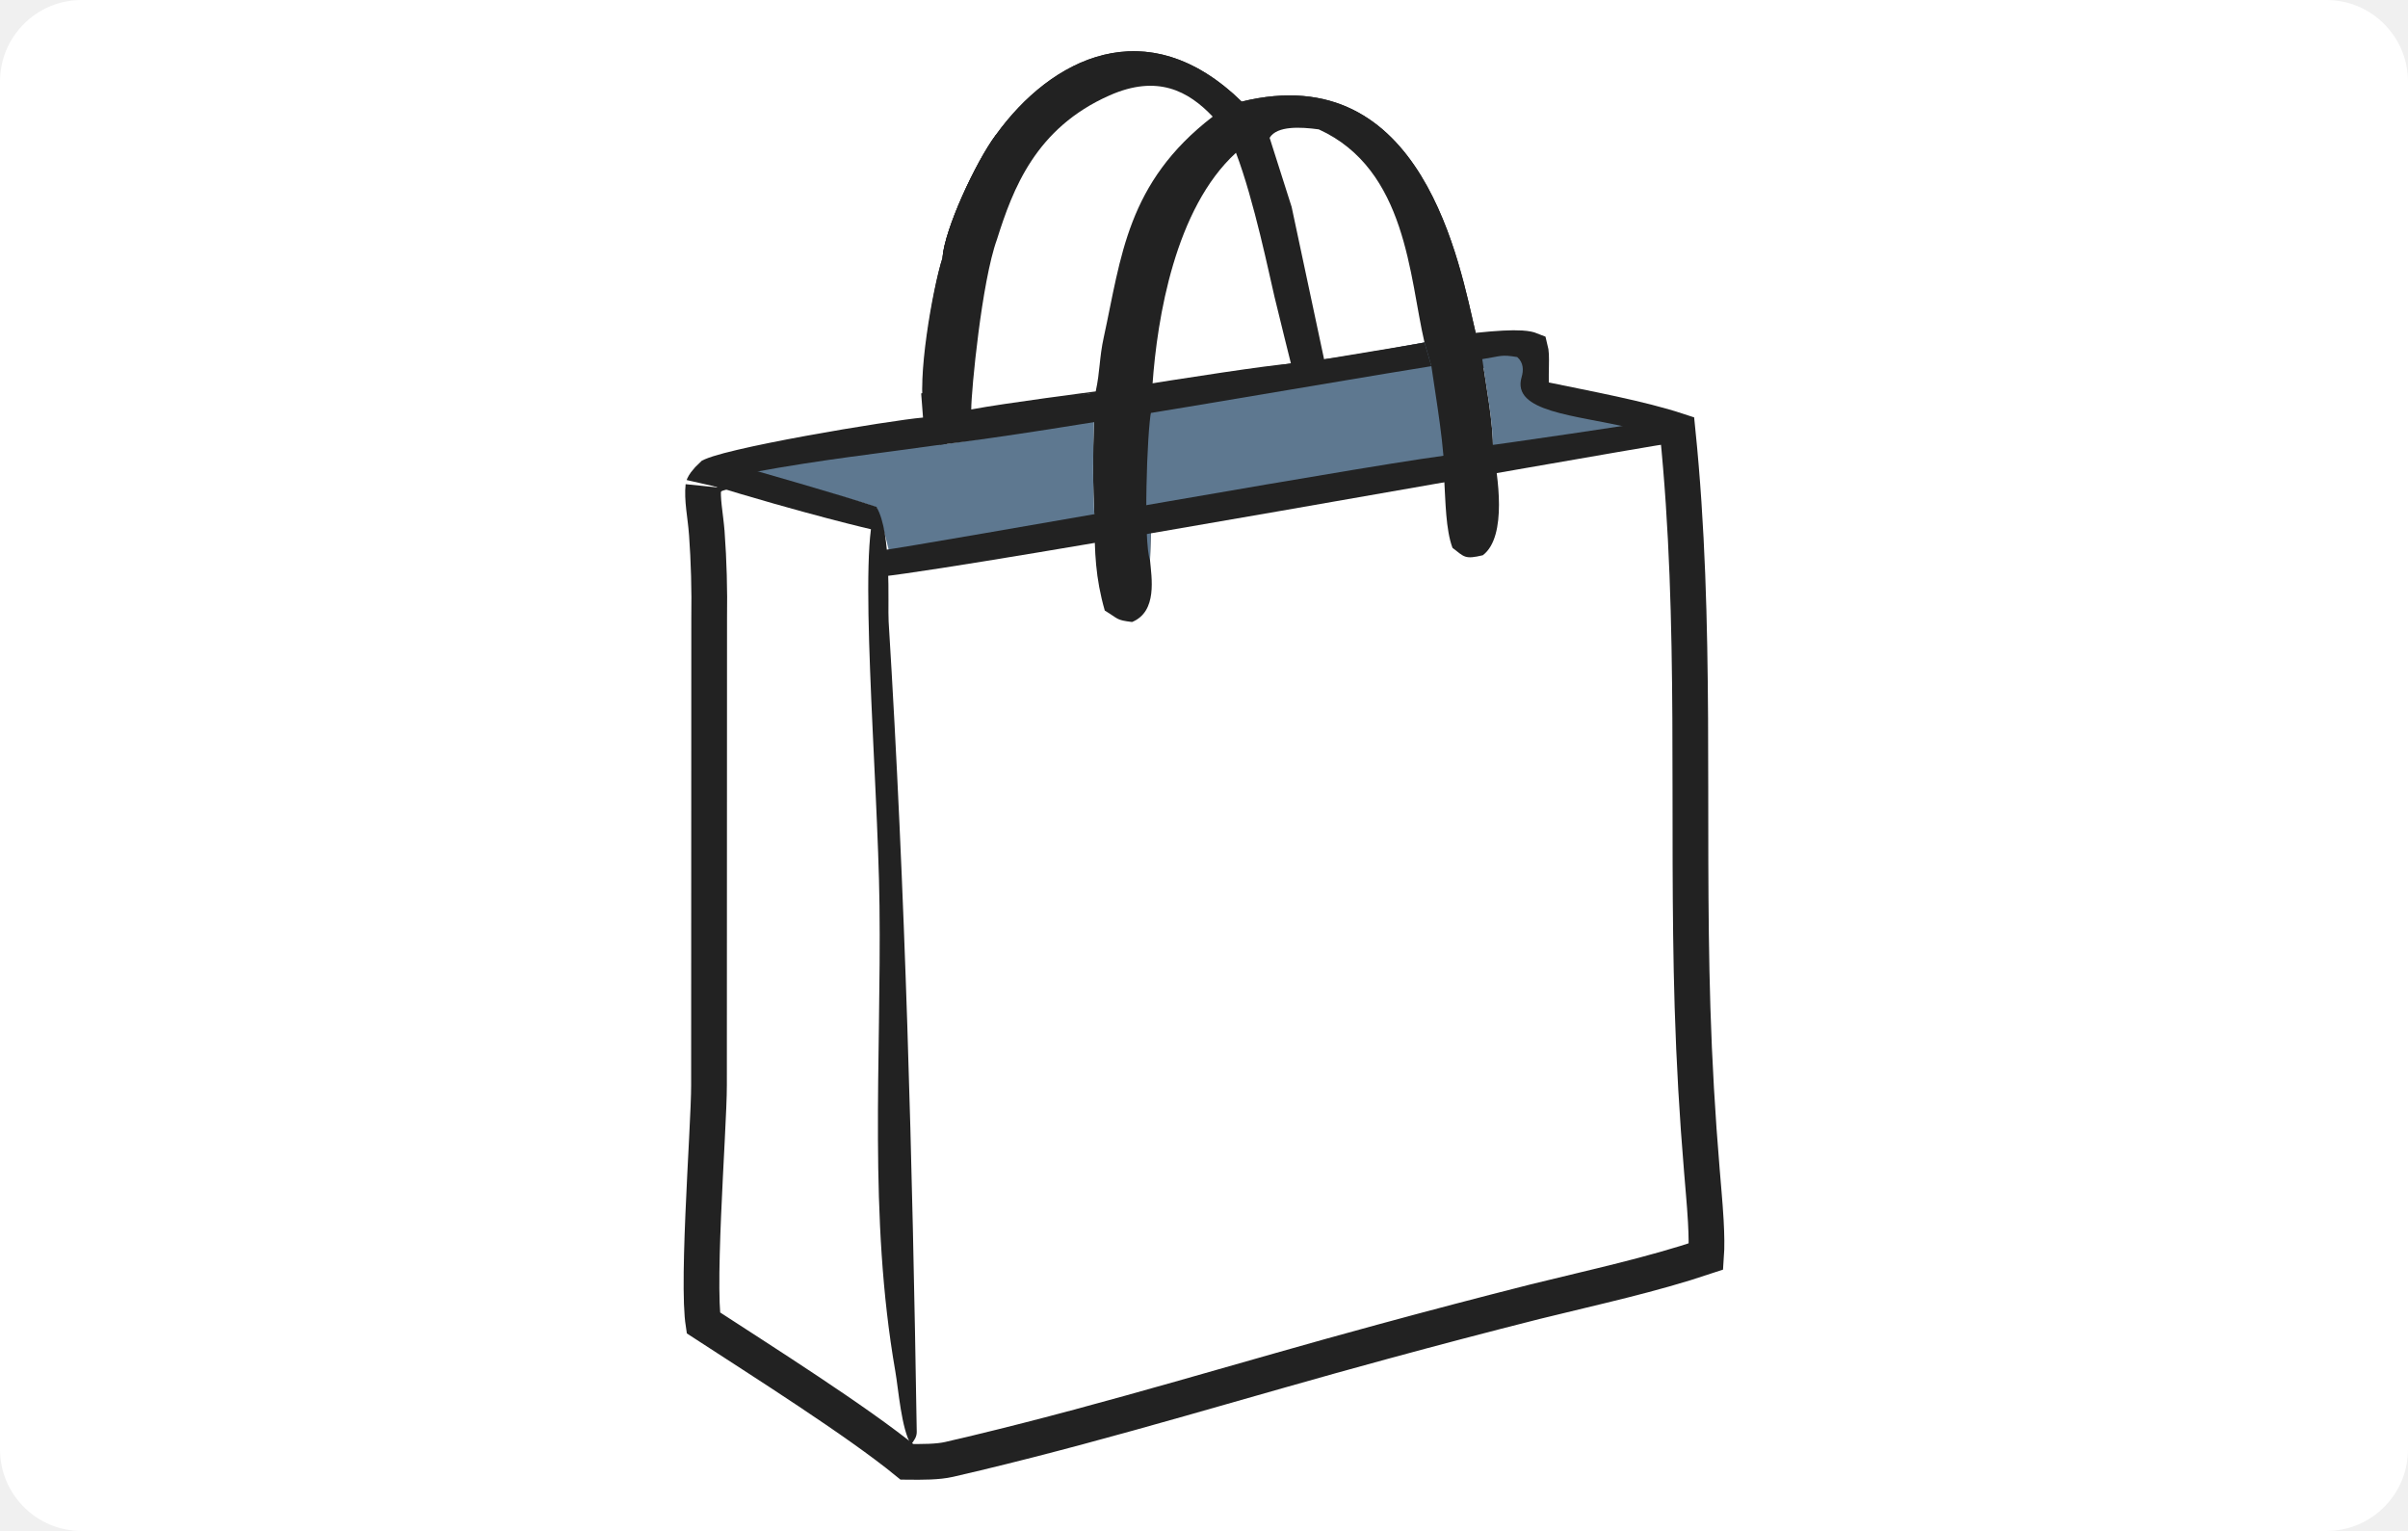
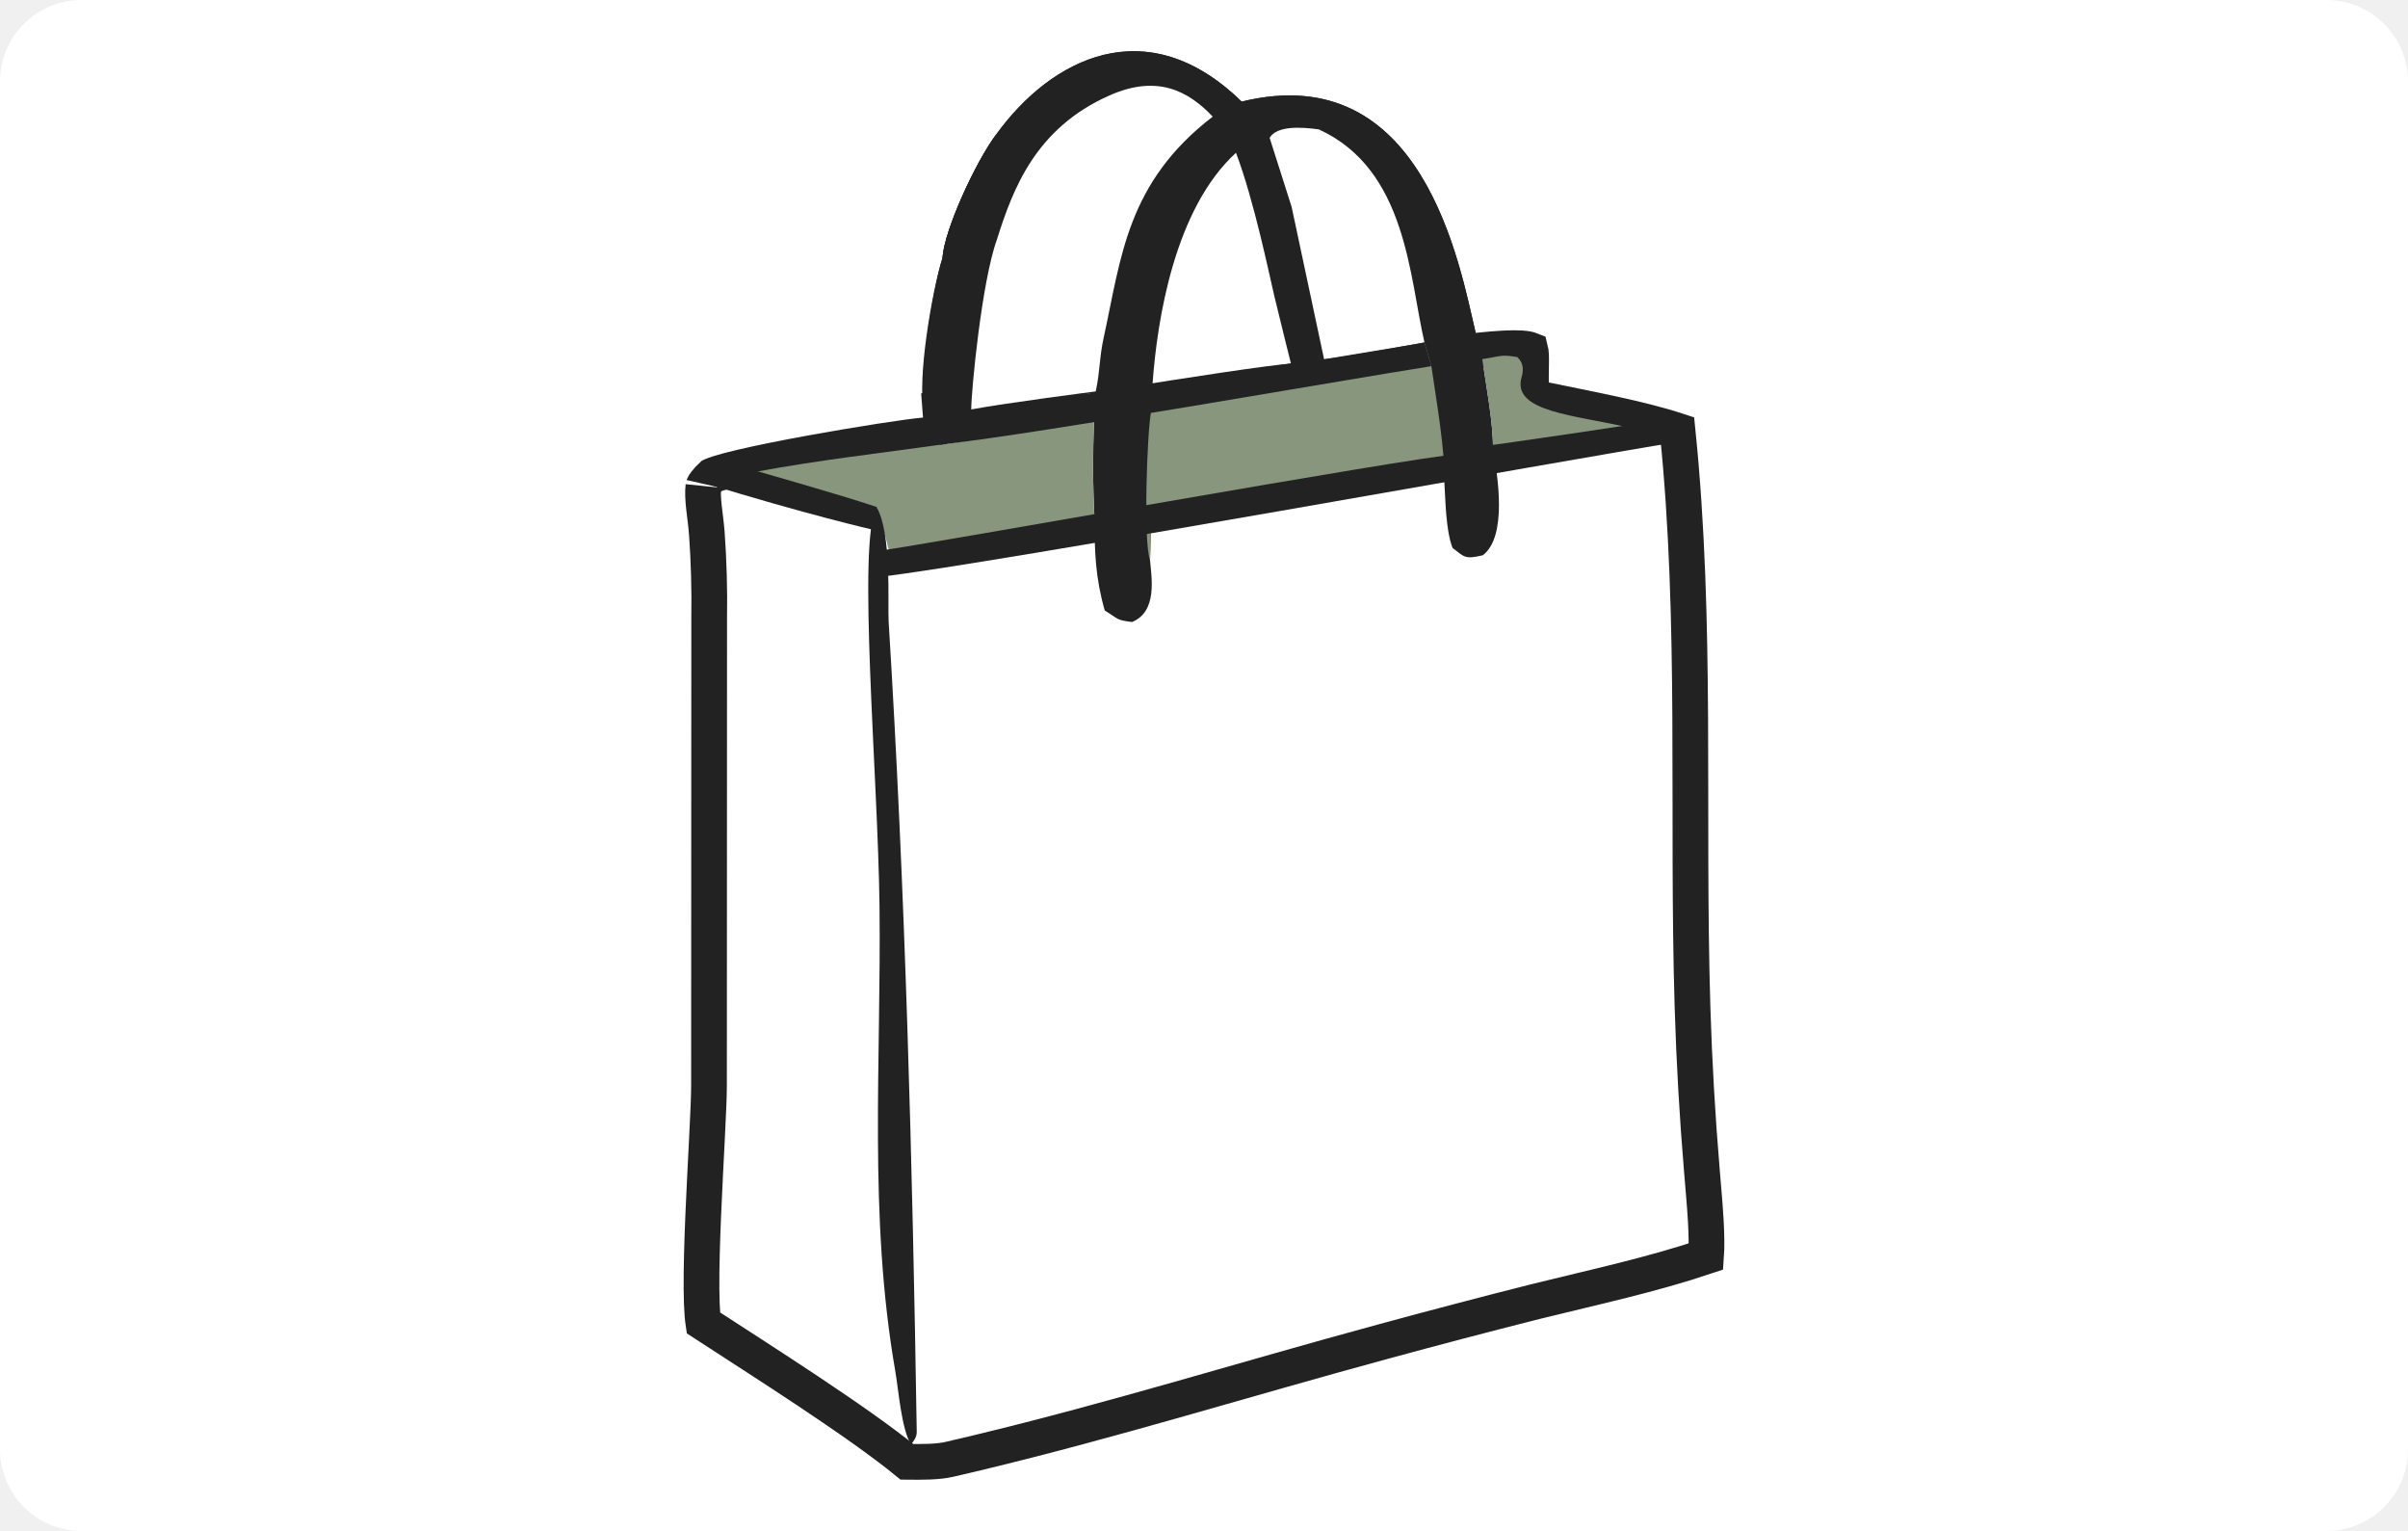
<svg xmlns="http://www.w3.org/2000/svg" width="236" height="150" viewBox="0 0 236 150" fill="none">
  <style>
  .bg { fill: #FFFFFF; }
  .ink { fill: #222222; }
  .bg-stroke { fill: #FFFFFF; stroke: #222222; }
  @media (prefers-color-scheme: dark) {
-     .bg { fill: #181715; }
+     .bg { fill: #161716; }
    .ink { fill: #FFFFFF; }
-     .bg-stroke { fill: #181715; stroke: #F2EFE9; }
+     .bg-stroke { fill: #161716; stroke: #F2EFE9; }
  }
</style>
  <rect class="bg" width="236" height="150" rx="8" />
  <path class="bg-stroke" d="M108.596 7.073C112.112 6.22 116.185 7.023 120.467 11.207L121.162 11.887L122.107 11.656C126.22 10.646 129.356 11.1 131.803 12.304C134.281 13.524 136.226 15.599 137.771 18.117C140.902 23.216 142.123 29.637 142.923 33.015L143.278 34.513L144.809 34.353C146.848 34.139 148.192 34.072 149.086 34.128C149.632 34.163 149.888 34.24 149.989 34.28C150.008 34.355 150.039 34.508 150.052 34.791C150.066 35.091 150.062 35.447 150.054 35.916C150.046 36.369 150.035 36.906 150.043 37.497L150.062 38.899L151.436 39.185C155.578 40.049 160.729 40.989 164.412 42.201C166.338 61.051 165.305 79.643 165.878 98.692V98.694C166.043 104.027 166.348 109.358 166.795 114.685C166.89 115.966 167.074 117.761 167.18 119.638C167.256 121.006 167.272 122.219 167.207 123.104C161.798 124.914 156.41 126.065 150.475 127.528L150.464 127.531C145.435 128.802 140.436 130.116 135.467 131.47C122.167 135.072 109.174 139.127 95.714 142.354L93.015 142.988C91.91 143.241 90.411 143.241 88.885 143.224C84 139.233 74.655 133.334 68.931 129.607C68.903 129.42 68.872 129.177 68.847 128.869C68.79 128.177 68.76 127.298 68.752 126.273C68.736 124.225 68.812 121.69 68.921 119.084C69.136 113.957 69.491 108.444 69.487 106.32L69.504 60.556C69.548 57.783 69.472 55.009 69.273 52.237L69.272 52.233C69.211 51.408 69.07 50.425 68.992 49.709C68.906 48.91 68.87 48.231 68.936 47.629C68.931 47.68 68.934 47.575 69.129 47.307C69.289 47.086 69.514 46.845 69.773 46.606C69.786 46.6 69.8 46.594 69.816 46.586C69.945 46.531 70.142 46.459 70.418 46.372C70.968 46.197 71.722 45.998 72.639 45.782C74.466 45.351 76.83 44.878 79.268 44.431C84.172 43.533 89.199 42.77 90.603 42.655L90.609 42.654C90.734 42.643 90.848 42.641 91.068 42.632C91.258 42.625 91.522 42.611 91.802 42.567C92.02 42.533 92.191 42.472 92.276 42.439C92.298 42.431 92.317 42.424 92.33 42.419C92.35 42.41 92.347 42.412 92.357 42.408C92.352 42.41 92.343 42.413 92.332 42.416L92.137 39.866L92.285 39.827C92.162 39.37 92.099 38.483 92.15 37.201C92.2 35.968 92.347 34.527 92.552 33.058C92.965 30.094 93.588 27.185 94.035 25.806L94.101 25.603L94.116 25.39C94.192 24.327 94.881 22.23 95.919 19.897C96.933 17.619 98.131 15.44 99.01 14.259L99.025 14.238C101.573 10.702 104.952 7.957 108.596 7.073Z" stroke-width="3.5" />
  <path class="ink" d="M97.606 13.214C102.996 5.733 112.393 0.869 121.69 9.956C139.512 5.581 143.085 26.1 144.627 32.612L145.27 35.187C145.646 37.742 146.374 41.608 146.316 44.05C146.774 46.483 147.77 52.551 145.326 54.402C143.545 54.826 143.525 54.571 142.355 53.677C141.687 51.907 141.672 49.043 141.552 47.149C141.333 46.401 141.313 45.752 140.678 45.153C131.66 46.465 122.162 48.444 112.833 49.816C112.812 51.506 112.77 53.197 112.711 54.888C112.855 56.567 113.466 59.911 110.951 60.942C109.357 60.746 109.665 60.659 108.275 59.819C107.358 56.614 107.272 54.103 107.271 50.84C107.092 47.48 107.106 44.605 107.213 41.246L107.426 39.159L106.954 38.514L94.86 41.058C93.961 40.901 91.333 41.494 90.633 41.058C89.844 38.135 91.387 28.301 92.371 25.266C92.569 22.463 95.627 15.873 97.606 13.214Z" />
  <path class="bg" d="M95.188 40.115C95.188 38.276 96.221 27.553 97.704 23.472C99.271 18.504 101.495 12.547 108.748 9.345C113.435 7.276 116.471 8.912 118.854 11.427C110.432 17.9 109.893 25.193 108.175 33.051C107.73 35.077 107.822 36.352 107.387 38.349C107.387 38.349 98.535 39.486 95.188 40.115Z" />
  <path class="bg" d="M129.771 35.205L126.589 20.273L124.432 13.501C125.157 12.303 127.491 12.436 129.247 12.675C137.887 16.61 138.114 27.161 139.61 33.554C136.907 34.041 132.383 34.879 129.771 35.205Z" />
  <path class="bg" d="M112.953 37.675C113.413 31.116 115.18 20.414 121.133 14.969C122.909 19.623 124.424 27.05 124.905 29.062C125.385 31.075 126.517 35.6 126.517 35.6C126.517 35.6 117.724 37.03 112.953 37.675Z" />
  <path class="ink" d="M97.604 13.214C98.366 13.796 98.698 13.78 98.412 14.464C96.839 18.208 94.841 21.464 94.092 25.347L93.618 25.413L93.07 25.14L92.555 25.335L92.369 25.266C92.568 22.463 95.626 15.873 97.604 13.214Z" />
-   <path d="M129.67 35.297C132.282 34.971 136.91 34.041 139.612 33.554L140.285 35.876C140.734 39.021 141.649 44.164 141.553 47.149C141.334 46.401 141.314 45.752 140.679 45.153C131.661 46.465 122.163 48.444 112.834 49.816C112.812 51.506 112.771 53.197 112.711 54.888C112.044 53.166 112.418 42.227 112.818 40.316C112.814 39.428 112.889 38.56 112.953 37.675C117.725 37.03 123.394 36.281 128.237 35.927C128.979 35.874 128.491 35.962 129.328 35.56L129.67 35.297Z" fill="#5E7890" />
-   <path d="M73.906 46.255C80.546 45.019 86.277 44.411 92.974 43.461C97.621 42.801 102.499 41.948 107.213 41.246C107.105 44.605 107.091 47.48 107.27 50.84C102.11 51.66 91.746 53.165 87.198 54.303C86.846 52.693 86.424 51.294 85.909 49.698C83.047 48.706 77.22 47.201 73.906 46.255Z" fill="#5E7890" />
-   <path d="M145.27 35.187C147.176 34.89 147.083 34.715 148.7 34.984C149.331 35.543 149.323 36.285 149.129 36.947C148.12 40.377 154.4 40.656 159.707 41.904C155.407 42.644 150.666 43.534 146.315 44.05C146.373 41.608 145.645 37.742 145.27 35.187Z" fill="#5E7890" />
+   <path d="M129.67 35.297C132.282 34.971 136.91 34.041 139.612 33.554L140.285 35.876C140.734 39.021 141.649 44.164 141.553 47.149C141.334 46.401 141.314 45.752 140.679 45.153C131.661 46.465 122.163 48.444 112.834 49.816C112.812 51.506 112.771 53.197 112.711 54.888C112.044 53.166 112.418 42.227 112.818 40.316C112.814 39.428 112.889 38.56 112.953 37.675C117.725 37.03 123.394 36.281 128.237 35.927C128.979 35.874 128.491 35.962 129.328 35.56L129.67 35.297Z" fill="#87967C" />
+   <path d="M73.906 46.255C80.546 45.019 86.277 44.411 92.974 43.461C97.621 42.801 102.499 41.948 107.213 41.246C107.105 44.605 107.091 47.48 107.27 50.84C102.11 51.66 91.746 53.165 87.198 54.303C86.846 52.693 86.424 51.294 85.909 49.698C83.047 48.706 77.22 47.201 73.906 46.255Z" fill="#87967C" />
+   <path d="M145.27 35.187C147.176 34.89 147.083 34.715 148.7 34.984C149.331 35.543 149.323 36.285 149.129 36.947C148.12 40.377 154.4 40.656 159.707 41.904C155.407 42.644 150.666 43.534 146.315 44.05C146.373 41.608 145.645 37.742 145.27 35.187Z" fill="#87967C" />
  <path class="ink" d="M129.742 35.204C132.345 34.76 136.91 34.041 139.612 33.554L140.284 35.876C130.333 37.454 102.76 42.339 92.128 43.573C92.124 42.685 91.698 41.796 91.763 40.911C96.534 40.266 121.719 35.973 126.562 35.62L129.742 35.204Z" />
  <path class="ink" d="M85.927 49.668L85.584 51.908C85.584 51.908 79.146 50.443 68.923 47.29C69.281 46.476 69.547 45.729 69.966 44.946C74.591 46.278 82.379 48.478 85.927 49.668Z" />
  <path class="ink" d="M144.329 43.862C146.954 43.536 161.023 41.475 163.739 40.987L164.415 43.309C154.414 44.887 96.972 55.276 86.287 56.51C86.282 55.622 86.221 54.831 86.285 53.946C91.08 53.302 138.022 44.846 142.889 44.492C143.635 44.439 143.145 44.528 143.986 44.125L144.329 43.862Z" />
  <path class="ink" d="M85.899 49.665C87.429 52.264 86.985 59.175 87.092 60.898C88.732 87.345 89.426 113.813 89.847 140.278C89.855 140.781 89.603 141.104 89.286 141.54C88.337 139.978 88.064 136.179 87.749 134.367C85.092 119.095 86.38 104.054 86.197 88.736C86.044 75.941 83.996 53.22 85.899 49.665Z" />
</svg>
